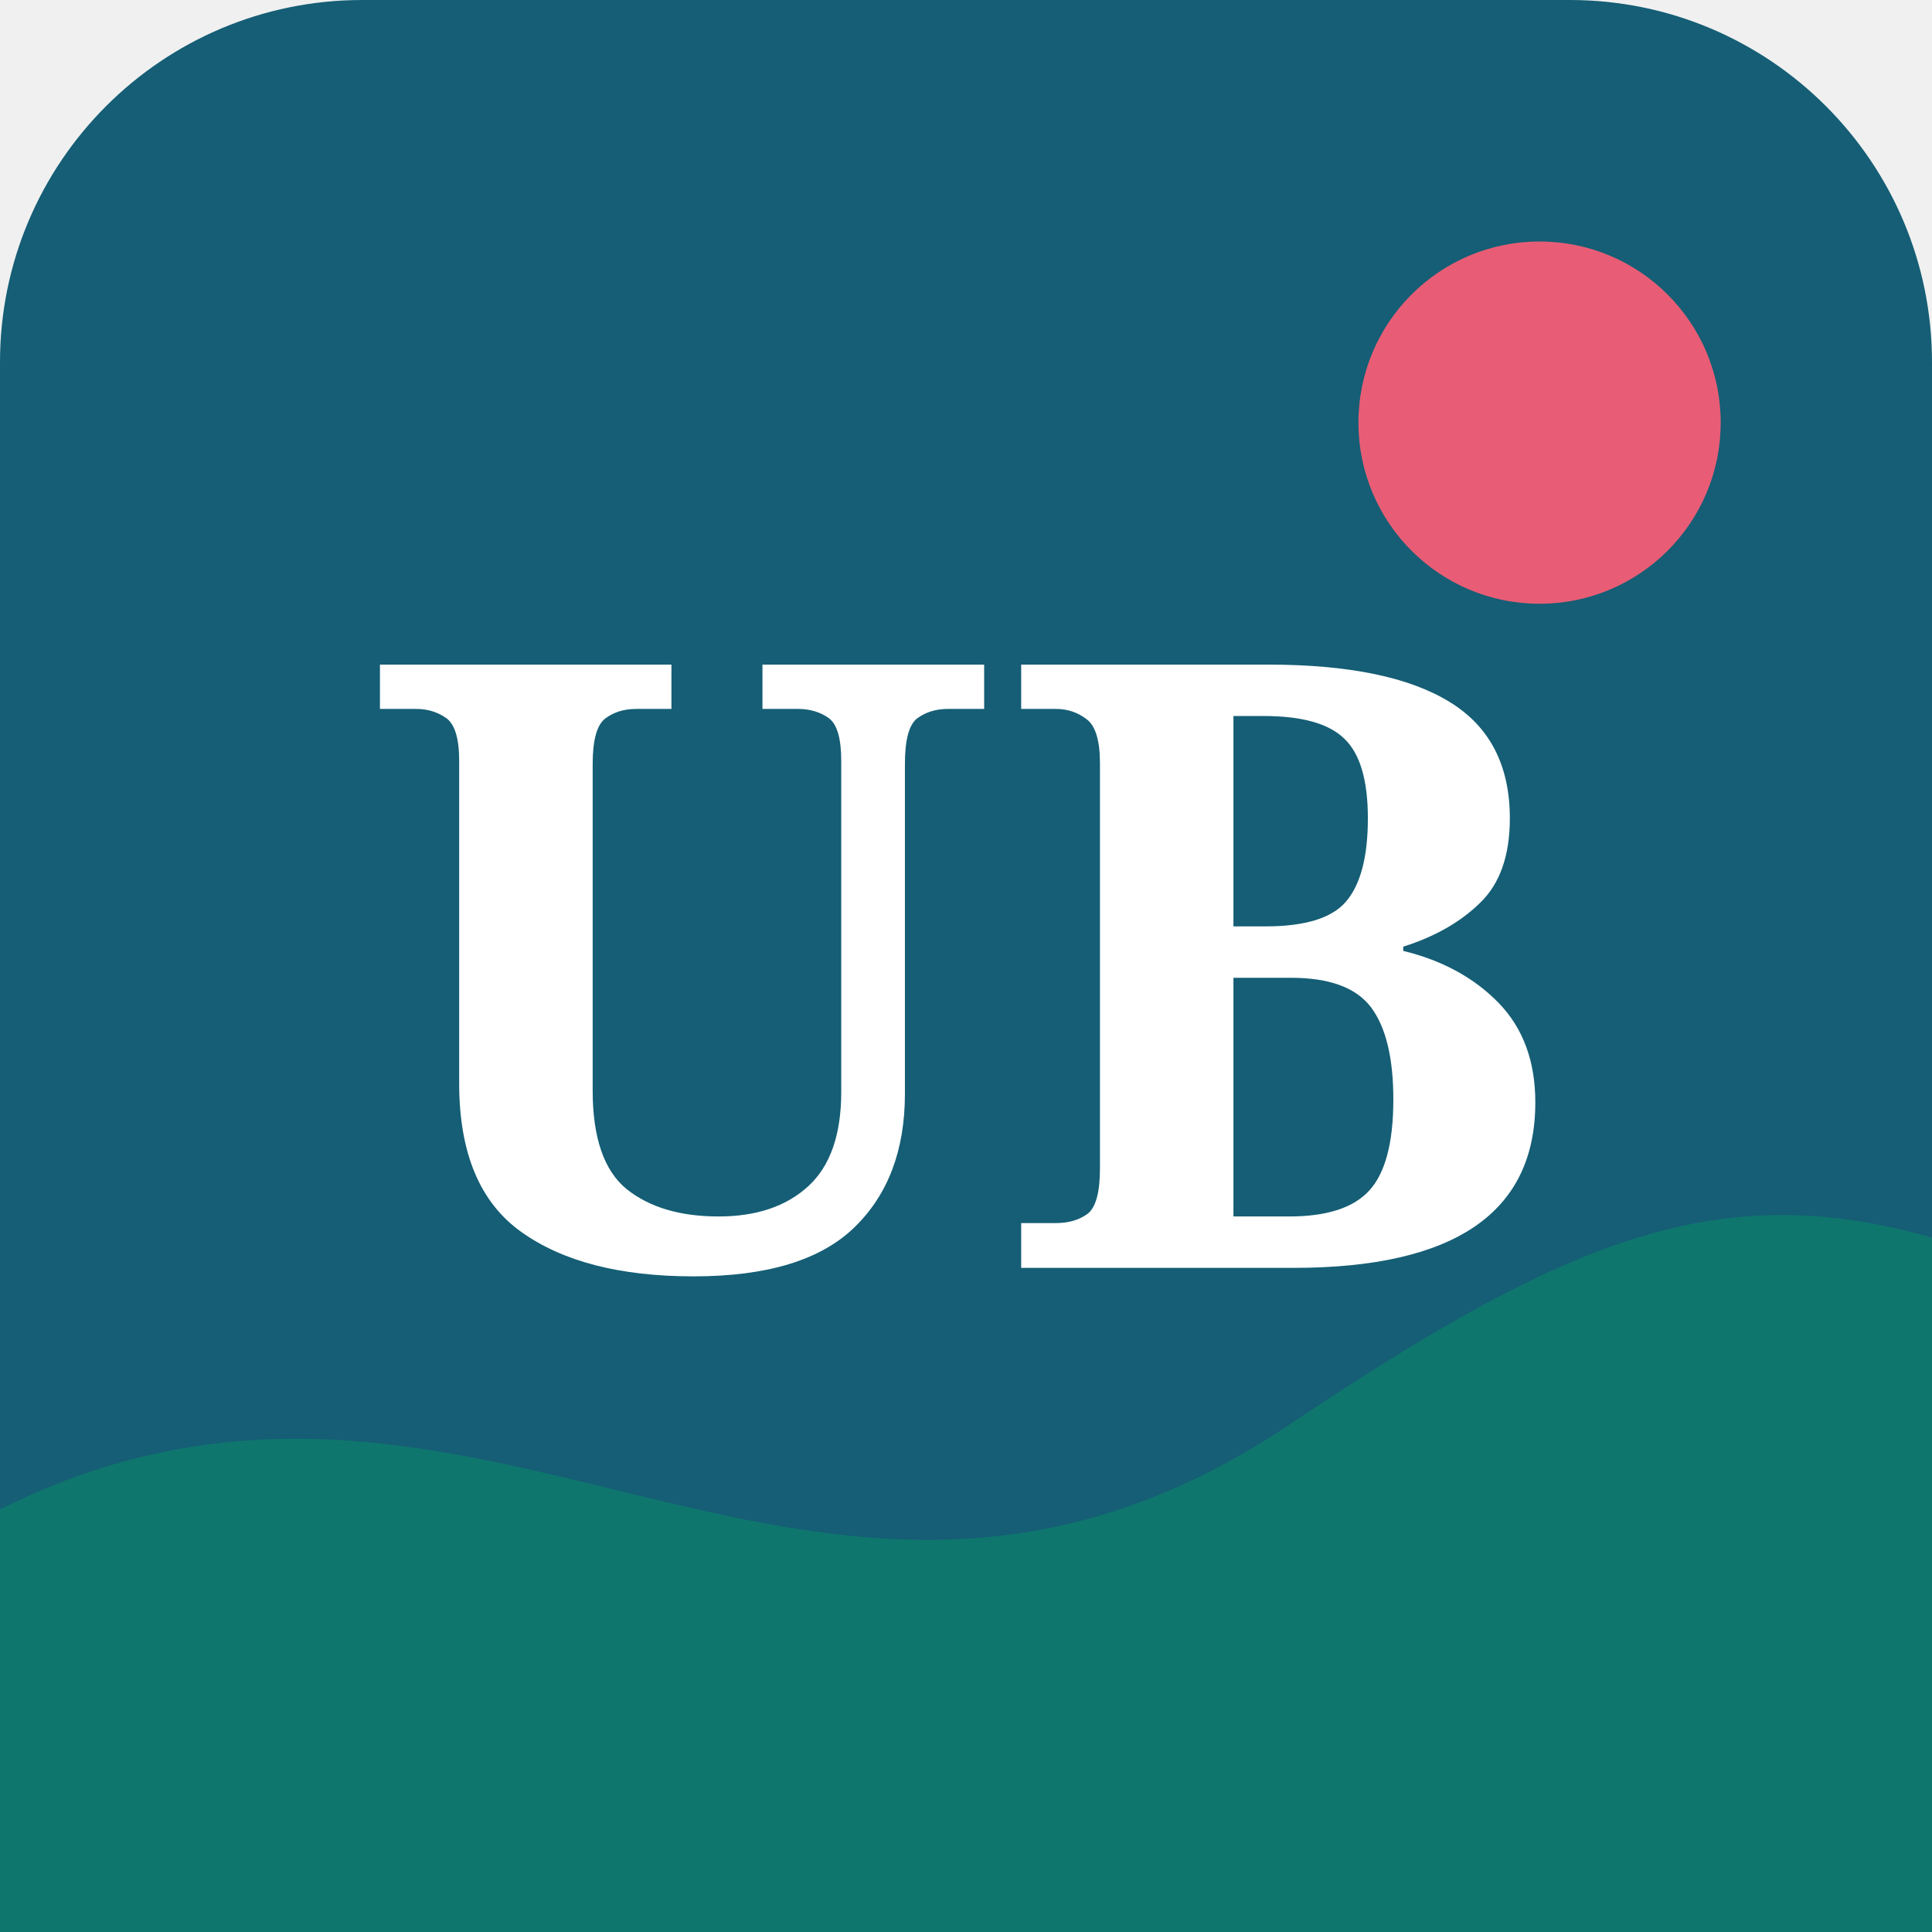
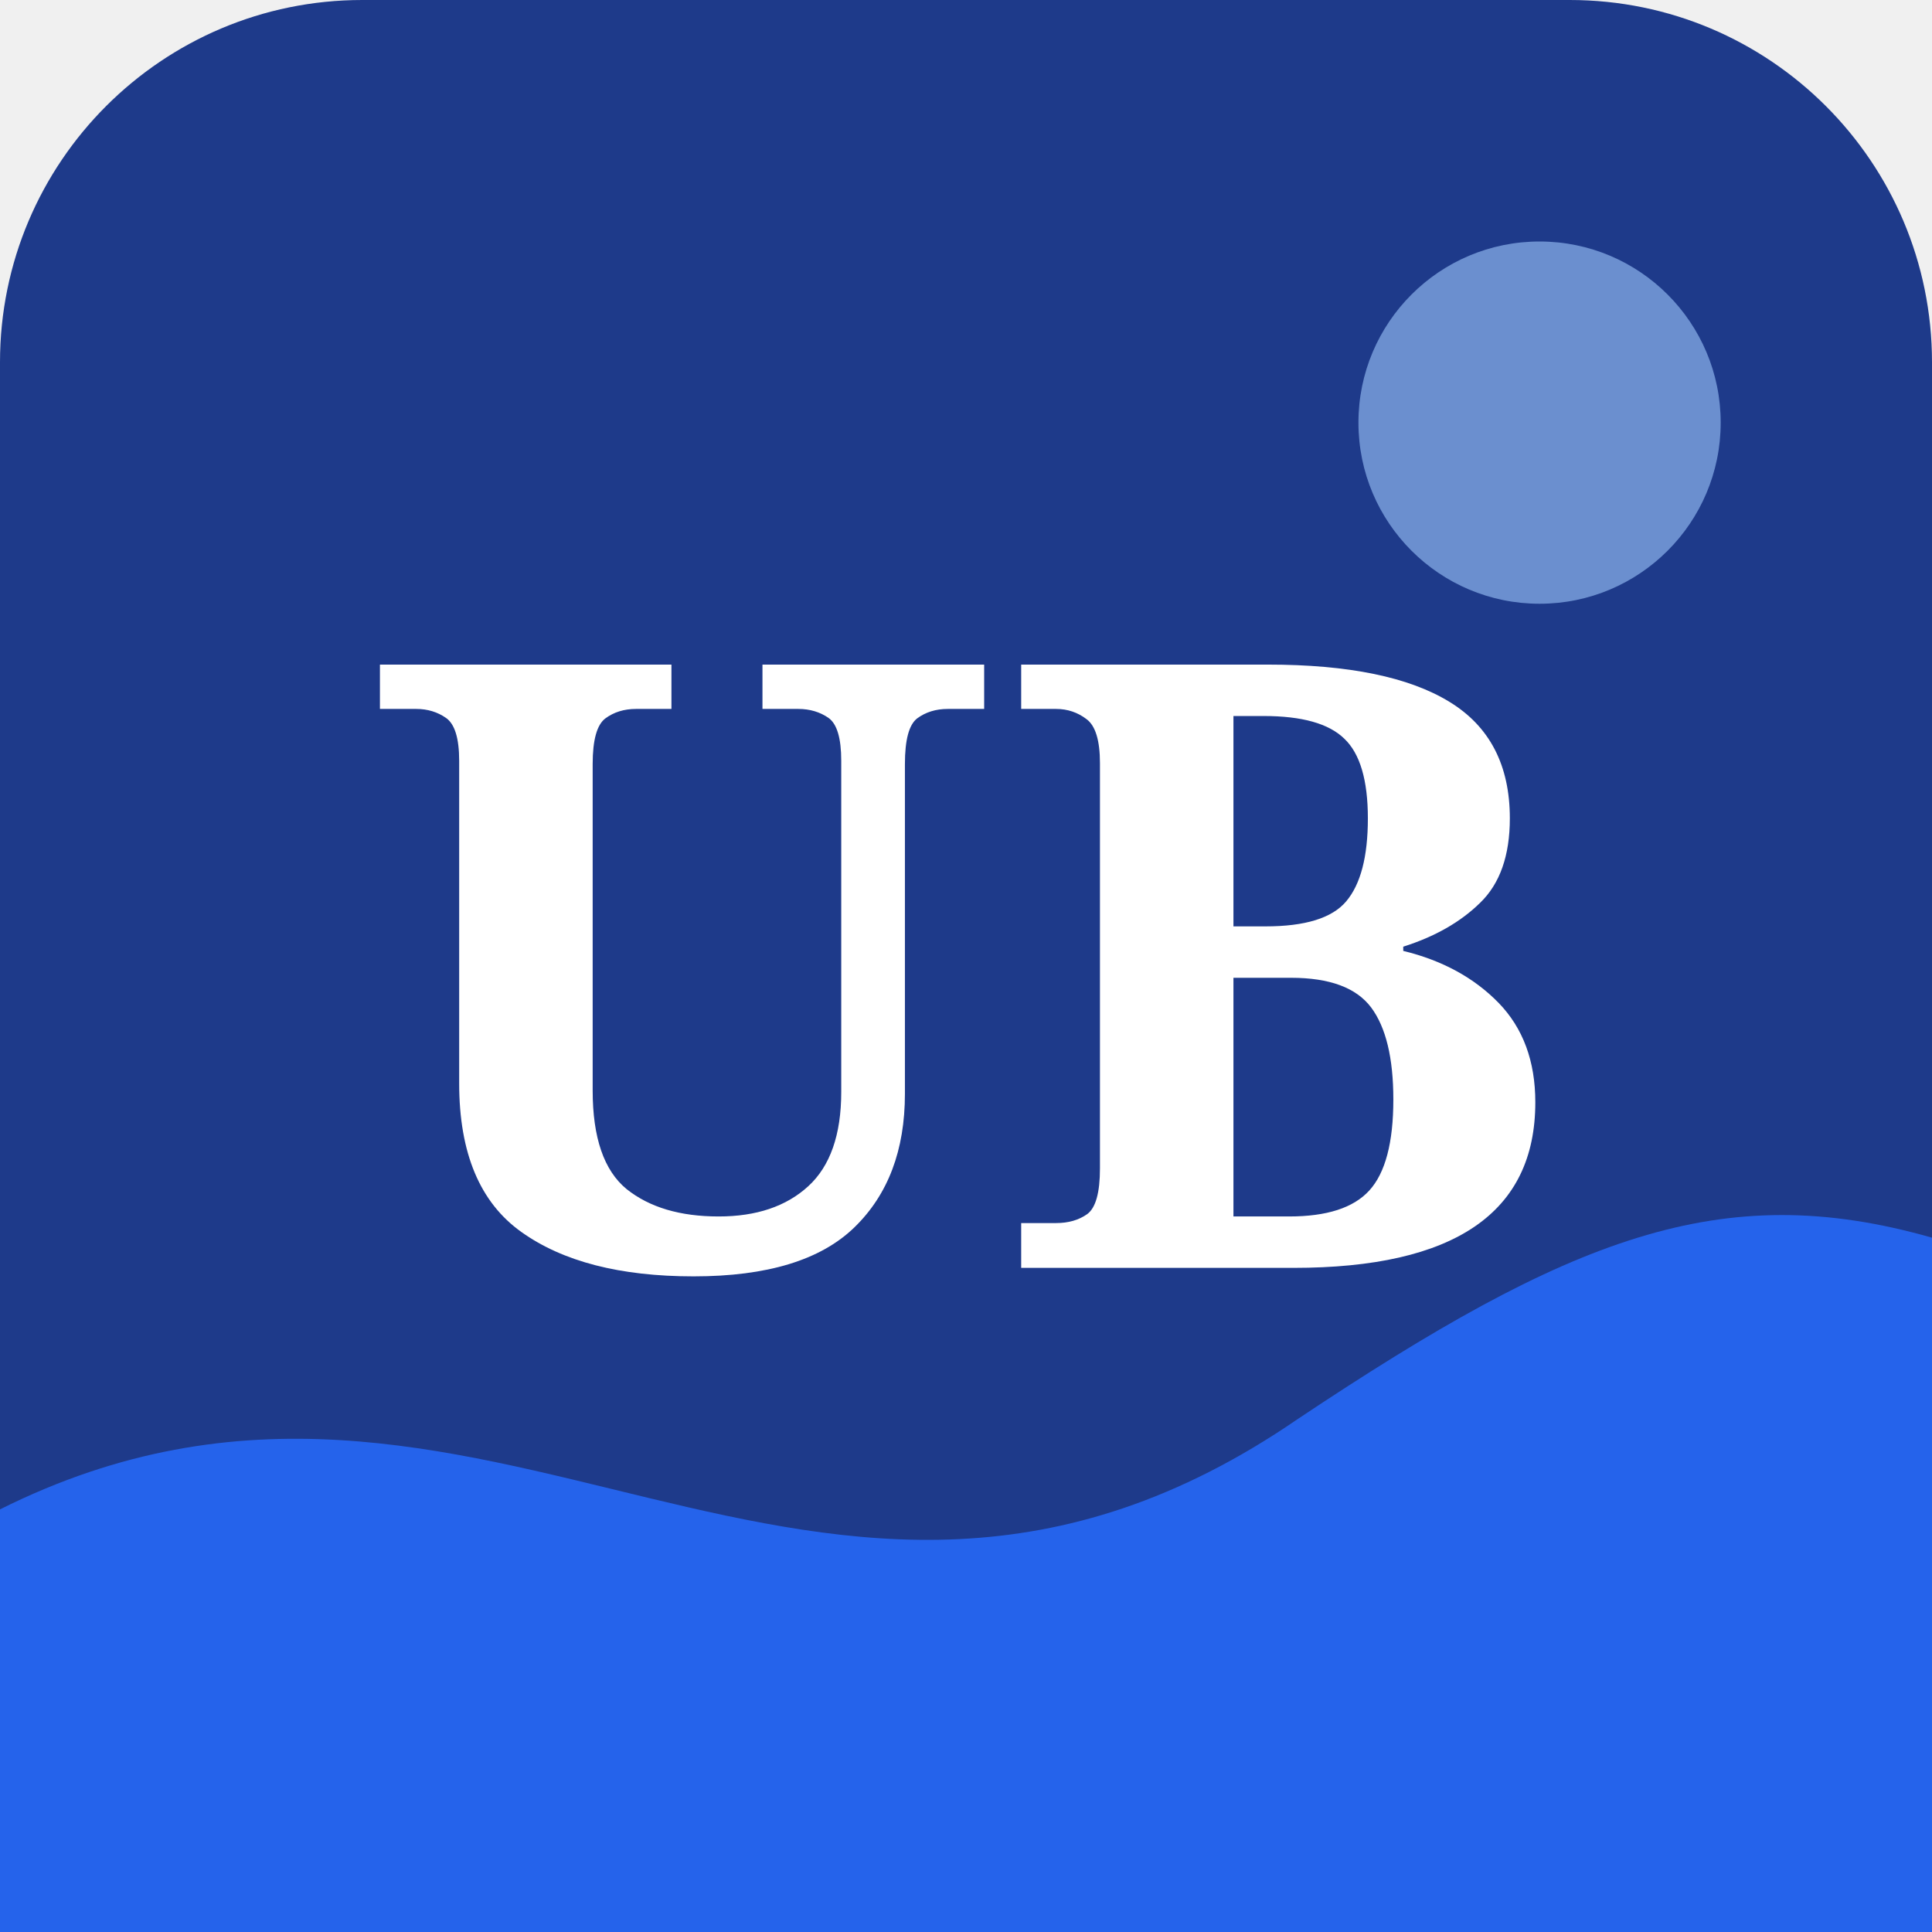
<svg xmlns="http://www.w3.org/2000/svg" viewBox="0 0 64 64">
-   <rect width="64" height="64" rx="12" fill="#155e75" />
-   <path d="M0 50 C16 42 27 58 43 47 C52 41 57 39 64 41 L64 64 L0 64 Z" fill="#0f766e" />
-   <circle cx="51" cy="14" r="6" fill="#e85d75" />
+   <rect width="64" height="64" rx="12" fill="#1e3a8a" />
+   <path d="M0 50 C16 42 27 58 43 47 C52 41 57 39 64 41 L64 64 L0 64 Z" fill="#2563eb" />
+   <circle cx="51" cy="14" r="6" fill="#6b8fcf" />
  <text x="32" y="42" font-family="Georgia, serif" font-size="28" font-weight="bold" fill="#ffffff" text-anchor="middle">UB</text>
</svg>
